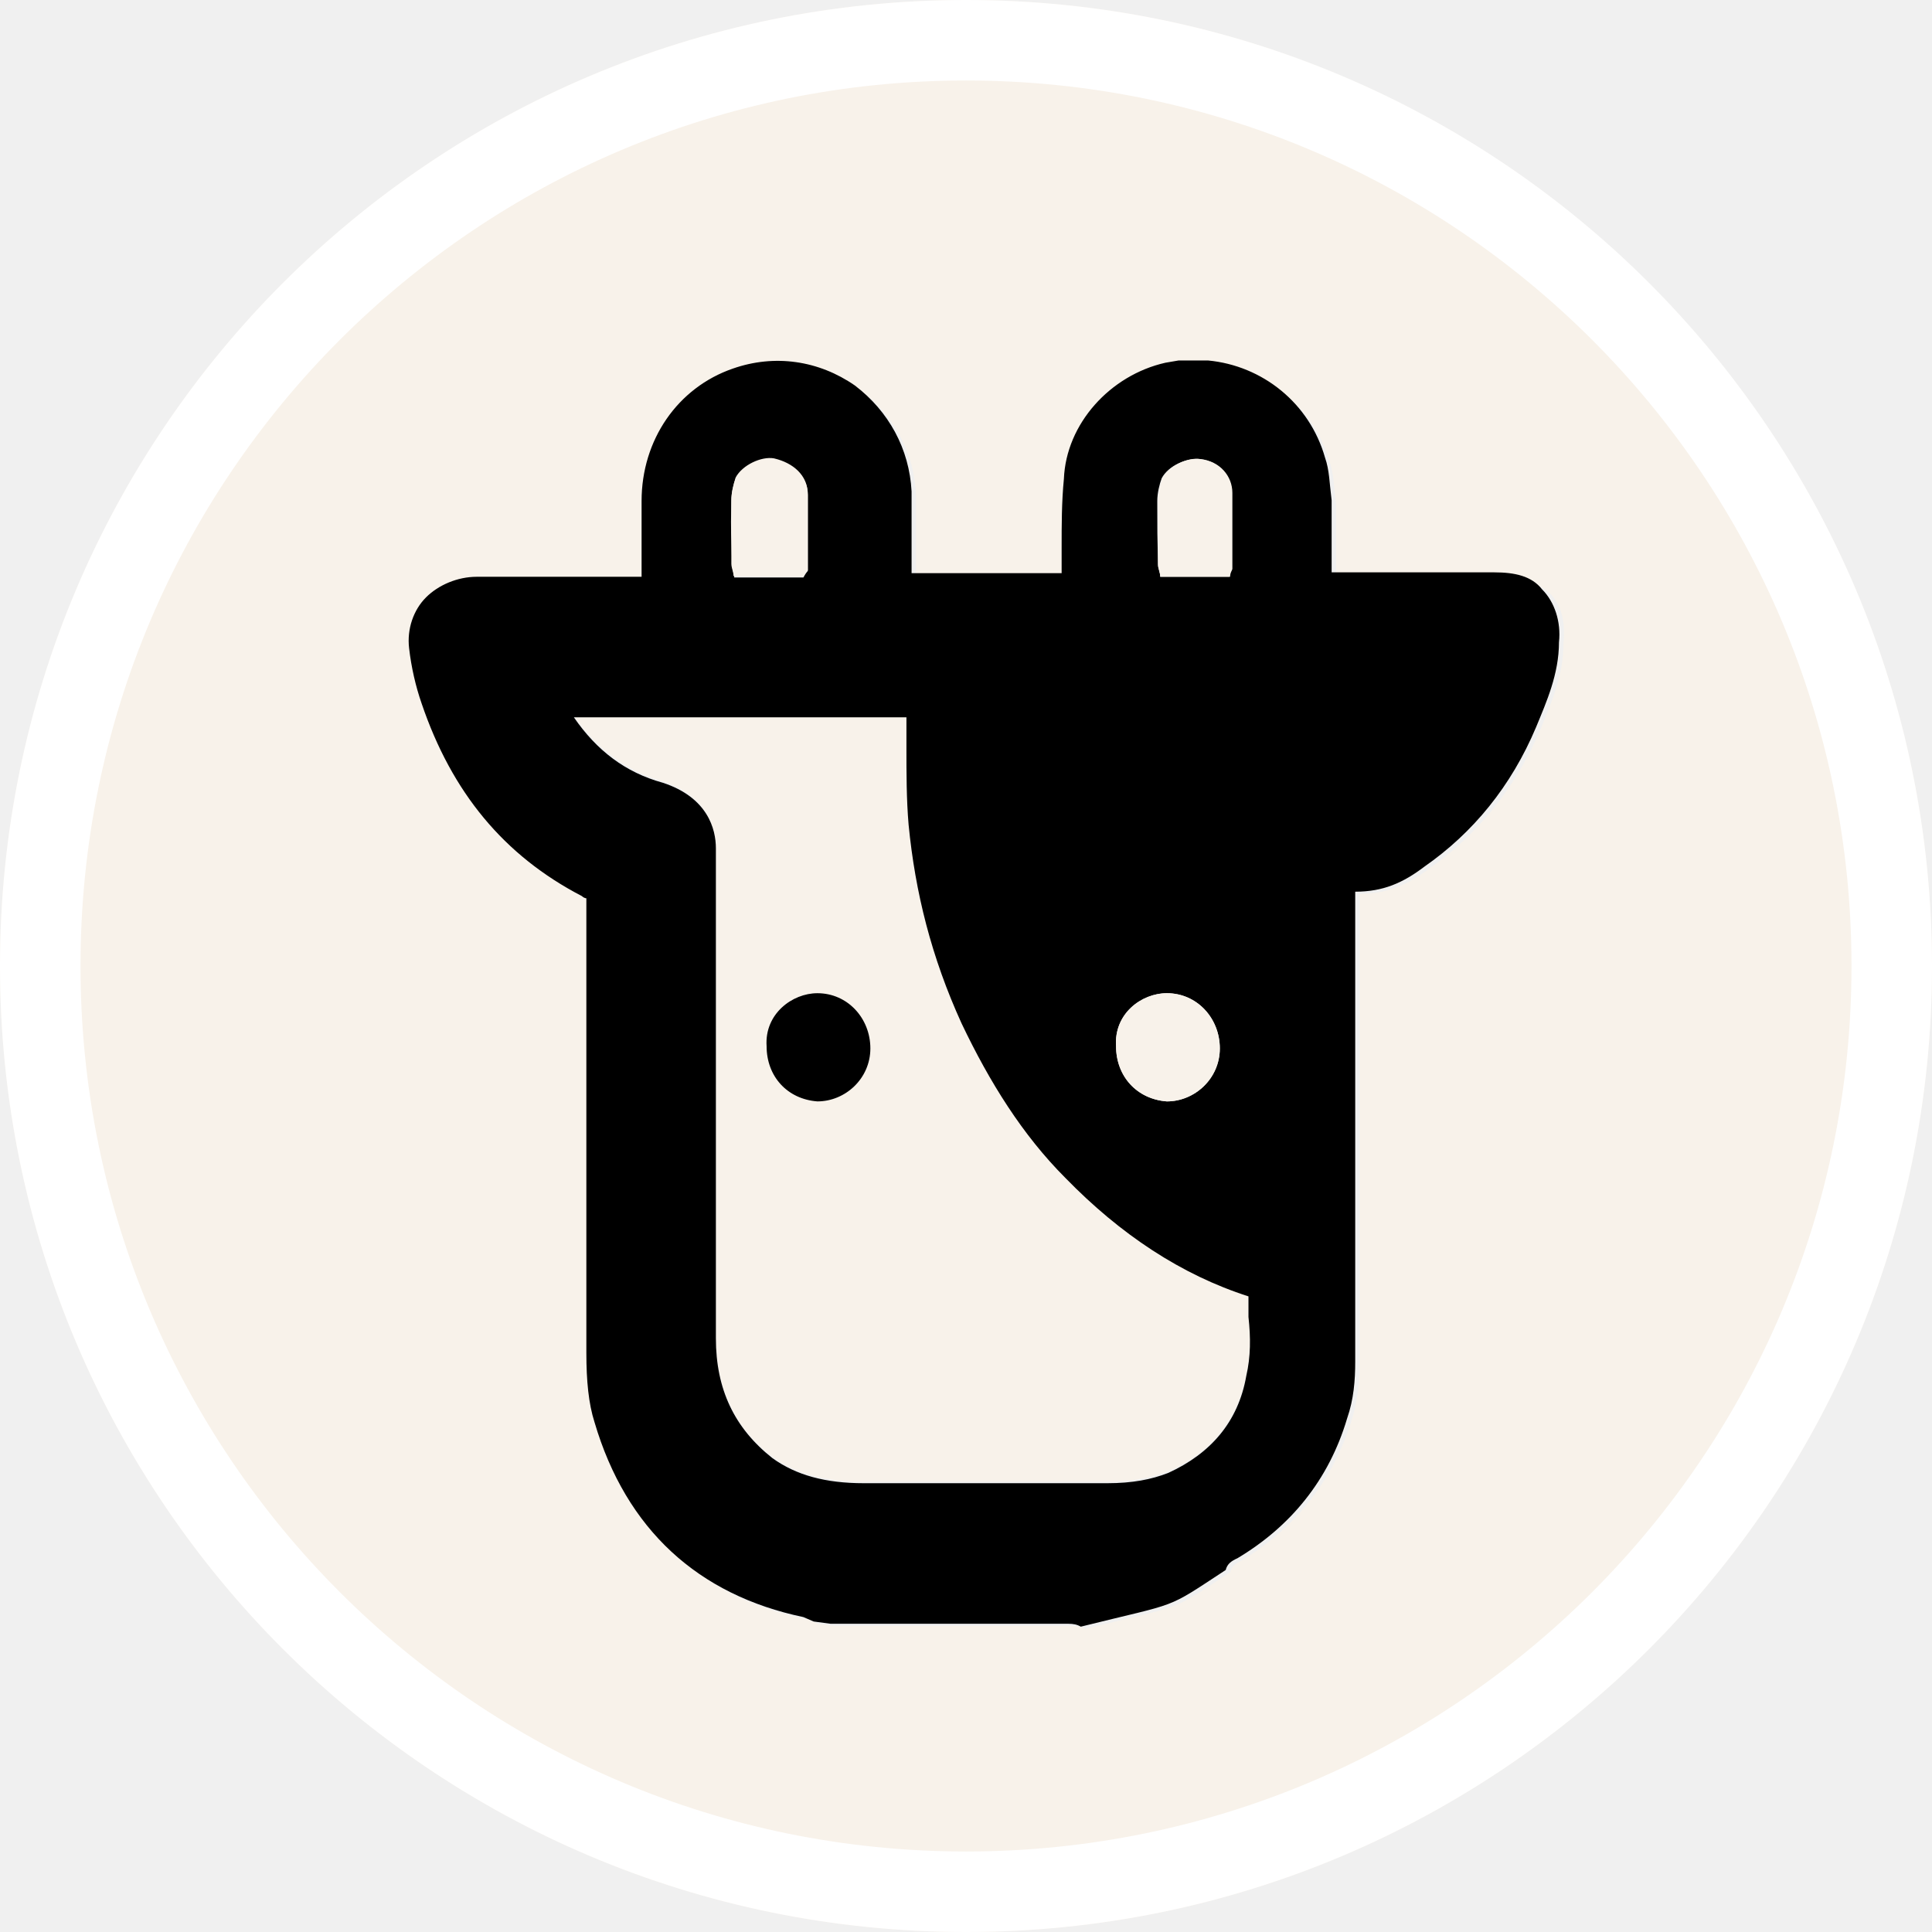
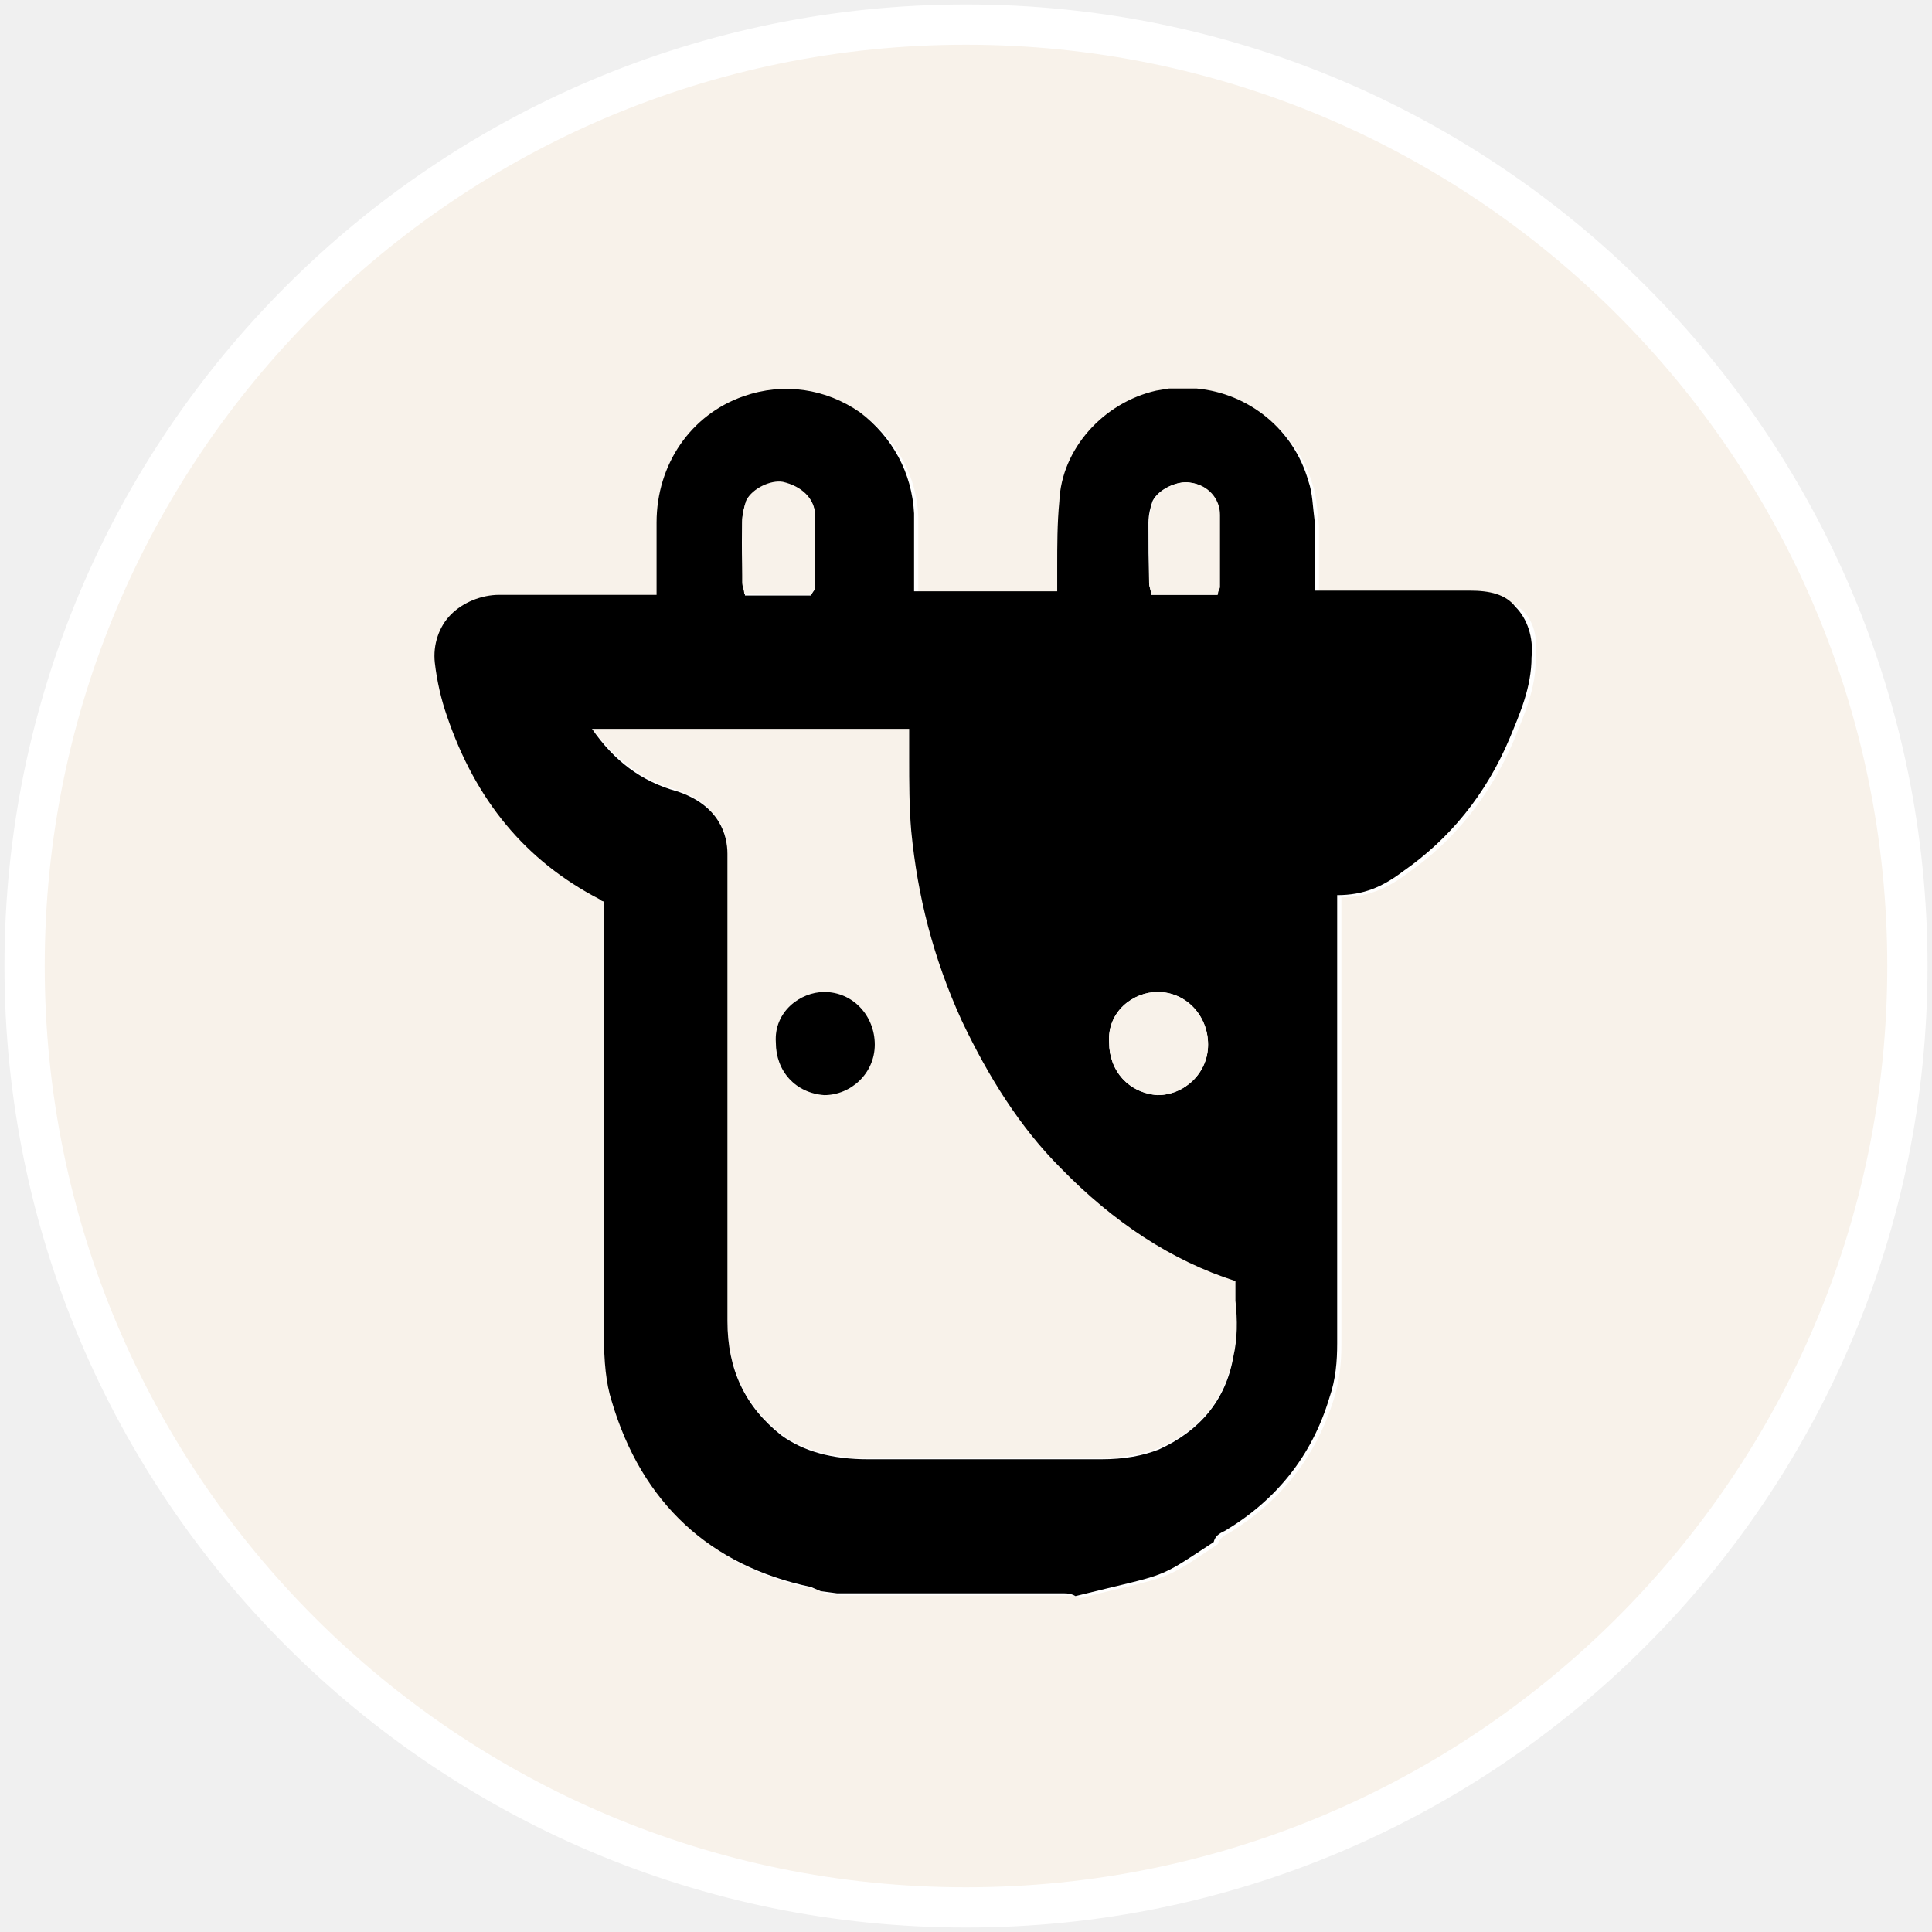
- <svg xmlns="http://www.w3.org/2000/svg" width="24" height="24" viewBox="0 0 24 24" fill="none">
-   <path d="M12 0C5.374 0 0 5.374 0 12C0 18.626 5.374 24 12 24C18.626 24 24 18.626 24 12C24 5.374 18.617 0 12 0ZM19.421 8.006C19.421 8.399 19.266 8.737 19.138 9.057C18.827 9.788 18.352 10.373 17.749 10.794C17.484 10.995 17.219 11.104 16.89 11.104V13.115C16.89 14.395 16.89 15.665 16.89 16.944C16.89 17.182 16.862 17.42 16.789 17.648C16.551 18.407 16.085 18.983 15.427 19.385C15.345 19.421 15.299 19.467 15.281 19.531C14.523 20.034 14.733 19.924 13.481 20.235C13.435 20.207 13.389 20.198 13.325 20.198H13.298C13.27 20.198 13.243 20.198 13.243 20.198H12.96H11.333C11.305 20.198 11.251 20.198 11.232 20.198H11.205H11.104C10.976 20.198 10.848 20.198 10.711 20.198C10.684 20.198 10.684 20.198 10.656 20.198C10.556 20.198 10.446 20.198 10.373 20.198L10.163 20.171L10.035 20.116C8.719 19.86 7.832 19.037 7.439 17.694C7.357 17.456 7.339 17.164 7.339 16.835C7.339 15.043 7.339 13.188 7.339 11.269C7.339 11.214 7.339 11.187 7.339 11.187C7.339 11.187 7.311 11.187 7.284 11.159C6.315 10.656 5.657 9.871 5.292 8.765C5.209 8.554 5.164 8.317 5.136 8.079C5.109 7.842 5.191 7.604 5.347 7.449C5.502 7.293 5.74 7.193 5.977 7.193C6.507 7.193 7.028 7.193 7.549 7.193H8.024V7.11C8.024 6.827 8.024 6.535 8.024 6.27C8.024 5.511 8.472 4.853 9.158 4.625C9.688 4.442 10.236 4.524 10.675 4.835C11.095 5.145 11.36 5.621 11.379 6.151C11.379 6.407 11.379 6.681 11.379 6.909C11.379 6.992 11.379 7.065 11.379 7.165H13.243C13.243 7.065 13.243 6.955 13.243 6.855C13.243 6.571 13.243 6.279 13.27 5.995C13.298 5.31 13.846 4.707 14.532 4.551C14.586 4.542 14.641 4.533 14.696 4.524H15.062C15.738 4.597 16.323 5.063 16.515 5.73C16.57 5.886 16.57 6.041 16.597 6.26C16.597 6.498 16.597 6.708 16.597 6.946C16.597 7.028 16.597 7.101 16.597 7.156H17.356C17.776 7.156 18.197 7.156 18.617 7.156C18.873 7.156 19.12 7.238 19.275 7.394C19.403 7.54 19.449 7.741 19.421 8.006Z" fill="#F8F2EA" />
-   <path d="M15.509 16.085C14.669 15.829 13.91 15.327 13.234 14.614C12.704 14.084 12.292 13.435 11.945 12.695C11.57 11.881 11.369 11.068 11.287 10.227C11.26 9.916 11.26 9.569 11.26 9.286C11.26 9.158 11.26 9.03 11.26 8.893H7.129C7.412 9.295 7.778 9.578 8.235 9.706C8.783 9.889 8.893 10.282 8.893 10.519C8.893 10.574 8.893 10.62 8.893 10.647V12.457C8.893 13.846 8.893 15.208 8.893 16.606C8.893 17.237 9.13 17.739 9.596 18.096C9.88 18.306 10.254 18.407 10.73 18.407C11.36 18.407 12.018 18.407 12.649 18.407H13.755C14.065 18.407 14.303 18.352 14.513 18.279C15.043 18.041 15.372 17.648 15.482 17.072C15.537 16.835 15.537 16.597 15.509 16.341C15.509 16.277 15.509 16.177 15.509 16.085ZM10.154 13.682C9.779 13.654 9.523 13.371 9.523 12.996C9.496 12.603 9.834 12.338 10.154 12.338C10.528 12.338 10.812 12.649 10.812 13.024C10.812 13.398 10.501 13.682 10.154 13.682Z" fill="#F8F2EA" />
-   <path d="M10.154 12.338C9.843 12.338 9.496 12.594 9.523 12.996C9.523 13.371 9.779 13.654 10.154 13.682C10.501 13.682 10.812 13.398 10.812 13.024C10.812 12.649 10.529 12.338 10.154 12.338Z" fill="black" />
-   <path d="M18.562 7.11C18.142 7.11 17.721 7.11 17.301 7.11H16.542C16.542 7.056 16.542 6.982 16.542 6.9C16.542 6.663 16.542 6.452 16.542 6.215C16.515 6.005 16.515 5.84 16.46 5.685C16.268 5.008 15.683 4.542 15.007 4.478H14.641C14.586 4.487 14.532 4.497 14.477 4.506C13.791 4.661 13.243 5.264 13.216 5.95C13.188 6.233 13.188 6.526 13.188 6.809C13.188 6.909 13.188 7.019 13.188 7.12H11.324C11.324 7.019 11.324 6.937 11.324 6.864C11.324 6.626 11.324 6.361 11.324 6.105C11.296 5.575 11.04 5.109 10.62 4.789C10.172 4.478 9.624 4.396 9.103 4.579C8.417 4.816 7.97 5.465 7.97 6.224C7.97 6.48 7.97 6.772 7.97 7.065V7.165H7.494C6.964 7.165 6.443 7.165 5.922 7.165C5.685 7.165 5.447 7.266 5.292 7.421C5.136 7.577 5.054 7.814 5.082 8.052C5.109 8.289 5.164 8.527 5.237 8.737C5.612 9.843 6.26 10.629 7.229 11.132C7.257 11.159 7.284 11.159 7.284 11.159C7.284 11.159 7.284 11.187 7.284 11.241C7.284 13.161 7.284 15.025 7.284 16.807C7.284 17.155 7.312 17.438 7.385 17.666C7.778 19.001 8.673 19.814 9.98 20.088L10.108 20.143L10.318 20.171C10.401 20.171 10.501 20.171 10.602 20.171C10.629 20.171 10.629 20.171 10.656 20.171C10.784 20.171 10.912 20.171 11.05 20.171H11.15H11.178C11.205 20.171 11.26 20.171 11.278 20.171H12.905H13.188C13.188 20.171 13.216 20.171 13.243 20.171H13.27C13.334 20.171 13.38 20.18 13.426 20.207C14.678 19.896 14.459 20.006 15.226 19.503C15.245 19.43 15.29 19.394 15.372 19.357C16.03 18.964 16.506 18.388 16.734 17.621C16.817 17.383 16.835 17.145 16.835 16.917C16.835 15.637 16.835 14.367 16.835 13.088V11.077C17.182 11.077 17.429 10.967 17.694 10.766C18.297 10.346 18.772 9.77 19.083 9.03C19.211 8.719 19.366 8.372 19.366 7.979C19.394 7.723 19.311 7.476 19.156 7.321C19.028 7.156 18.818 7.11 18.562 7.11ZM14.376 6.224C14.376 6.123 14.404 6.014 14.431 5.941C14.513 5.785 14.742 5.685 14.906 5.703C15.144 5.73 15.299 5.913 15.299 6.123C15.299 6.626 15.299 6.544 15.299 7.065C15.299 7.092 15.272 7.12 15.272 7.165C14.989 7.165 14.696 7.165 14.413 7.165C14.413 7.11 14.385 7.065 14.385 7.01C14.376 6.562 14.376 6.69 14.376 6.224ZM14.495 12.338C14.87 12.338 15.153 12.649 15.153 13.024C15.153 13.398 14.842 13.682 14.495 13.682C14.12 13.654 13.864 13.371 13.864 12.996C13.837 12.594 14.175 12.338 14.495 12.338ZM9.085 6.224C9.085 6.123 9.112 6.014 9.139 5.941C9.222 5.785 9.45 5.685 9.615 5.703C9.852 5.758 10.035 5.913 10.035 6.151C10.035 6.653 10.035 6.571 10.035 7.092C10.035 7.092 10.008 7.12 9.98 7.174C9.697 7.174 9.404 7.174 9.121 7.174C9.121 7.12 9.094 7.074 9.094 7.019C9.085 6.562 9.075 6.69 9.085 6.224ZM15.482 17.091C15.382 17.666 15.034 18.059 14.513 18.297C14.303 18.379 14.066 18.425 13.755 18.425H12.649C12.018 18.425 11.36 18.425 10.73 18.425C10.254 18.425 9.889 18.325 9.596 18.114C9.121 17.739 8.893 17.255 8.893 16.625C8.893 15.235 8.893 13.874 8.893 12.475V10.666C8.893 10.638 8.893 10.583 8.893 10.538C8.893 10.3 8.792 9.907 8.235 9.724C7.768 9.596 7.412 9.322 7.129 8.911H11.26C11.26 9.039 11.26 9.167 11.26 9.304C11.26 9.587 11.26 9.935 11.287 10.245C11.369 11.086 11.57 11.89 11.945 12.713C12.293 13.444 12.704 14.102 13.234 14.632C13.919 15.336 14.678 15.838 15.509 16.104C15.509 16.186 15.509 16.286 15.509 16.36C15.537 16.615 15.537 16.853 15.482 17.091Z" fill="black" />
-   <path d="M14.495 13.682C14.842 13.682 15.153 13.398 15.153 13.024C15.153 12.649 14.87 12.338 14.495 12.338C14.184 12.338 13.837 12.594 13.864 12.996C13.864 13.362 14.12 13.654 14.495 13.682Z" fill="#F8F2EA" />
-   <path d="M9.98 7.165C10.008 7.11 10.035 7.083 10.035 7.083C10.035 6.553 10.035 6.635 10.035 6.142C10.035 5.904 9.852 5.749 9.615 5.694C9.459 5.666 9.222 5.776 9.139 5.931C9.112 6.014 9.085 6.114 9.085 6.215C9.085 6.69 9.085 6.562 9.085 7.001C9.085 7.056 9.112 7.101 9.112 7.156C9.395 7.165 9.679 7.165 9.98 7.165Z" fill="#F8F2EA" />
-   <path d="M15.281 7.165C15.281 7.11 15.309 7.083 15.309 7.065C15.309 6.535 15.309 6.617 15.309 6.123C15.309 5.913 15.153 5.73 14.915 5.703C14.76 5.676 14.523 5.785 14.44 5.941C14.413 6.023 14.385 6.123 14.385 6.224C14.385 6.699 14.385 6.571 14.385 7.01C14.385 7.065 14.413 7.11 14.413 7.165C14.696 7.165 14.989 7.165 15.281 7.165Z" fill="#F8F2EA" />
-   <rect x="0.5" y="0.5" width="23" height="23" rx="11.5" stroke="white" />
+ <svg xmlns="http://www.w3.org/2000/svg" xml:space="preserve" id="Layer_1" x="0" y="0" version="1.1" viewBox="0 0 1080 1080">
+   <style>.st1{fill:#f8f2ea}</style>
+   <circle cx="540" cy="540" r="537.5" fill="#fff" />
+   <path d="M540 25C255.632 25 25 255.632 25 540s230.632 515 515 515 515-230.632 515-515S823.976 25 540 25zm318.492 343.595c0 16.866-6.668 31.379-12.159 45.107-13.336 31.379-33.732 56.481-59.619 74.524-11.375 8.629-22.749 13.336-36.87 13.336v250.636c0 10.198-1.177 20.396-4.314 30.202-10.198 32.555-30.202 57.266-58.442 74.524-3.53 1.569-5.491 3.53-6.276 6.276-32.555 21.573-23.534 16.866-77.27 30.202-1.961-1.177-3.922-1.569-6.668-1.569H470.183l-9.021-1.177-5.491-2.353c-56.481-10.982-94.528-46.283-111.394-103.941-3.53-10.198-4.315-22.749-4.315-36.87V505.093s-1.177 0-2.353-1.177c-41.577-21.573-69.817-55.305-85.506-102.765-3.53-9.021-5.491-19.219-6.668-29.417-1.177-10.198 2.353-20.396 9.021-27.064 6.668-6.668 16.866-10.982 27.064-10.982h87.86v-39.615c0-32.555 19.219-60.796 48.637-70.602 22.749-7.845 46.283-4.314 65.11 9.021 18.043 13.336 29.417 33.732 30.202 56.481v43.537h80.015v-13.336c0-12.159 0-24.711 1.177-36.87 1.177-29.417 24.711-55.305 54.128-61.973l7.06-1.177h15.689c29.025 3.138 54.128 23.142 62.365 51.775 2.353 6.668 2.353 13.336 3.53 22.749v38.438h86.683c10.982 0 21.573 3.53 28.241 10.198 5.491 6.277 7.452 14.906 6.275 26.281z" class="st1" />
+   <path d="M690.617 715.328c-36.085-10.982-68.641-32.555-97.666-63.149-22.749-22.749-40.4-50.598-55.305-82.369-16.082-34.909-24.711-69.817-28.241-105.903-1.177-13.336-1.177-28.241-1.177-40.4v-16.866H330.94c12.159 17.258 27.848 29.417 47.46 34.909 23.534 7.845 28.241 24.711 28.241 34.909v261.226c0 27.064 10.198 48.637 30.202 63.934 12.159 9.021 28.241 13.336 48.637 13.336h129.829c13.336 0 23.534-2.353 32.555-5.491 22.749-10.198 36.87-27.064 41.577-51.775 2.353-10.198 2.353-20.396 1.177-31.379l-.001-10.982zM460.769 612.171c-16.082-1.177-27.064-13.336-27.064-29.417-1.177-16.866 13.336-28.241 27.064-28.241 16.082 0 28.241 13.336 28.241 29.417 0 16.081-13.336 28.241-28.241 28.241z" class="st1" />
+   <path d="M460.769 554.513c-13.336 0-28.241 10.982-27.064 28.241 0 16.081 10.982 28.241 27.064 29.417 14.905 0 28.241-12.159 28.241-28.241s-12.159-29.417-28.241-29.417z" />
+   <path d="M821.622 330.156h-86.683v-38.438c-1.177-9.021-1.177-16.081-3.53-22.749-8.237-29.025-33.34-49.029-62.365-51.775h-15.689l-7.06 1.177c-29.417 6.668-52.951 32.555-54.128 61.973-1.177 12.159-1.177 24.711-1.177 36.87v13.336h-80.015v-43.537c-1.177-22.749-12.159-42.753-30.202-56.481-19.219-13.336-42.753-16.866-65.11-9.021-29.417 10.198-48.637 38.046-48.637 70.602v40.399h-87.86c-10.198 0-20.396 4.314-27.064 10.982-6.668 6.668-10.198 16.866-9.021 27.064 1.177 10.198 3.53 20.396 6.668 29.417 16.082 47.46 43.93 81.192 85.506 102.765 1.177 1.177 2.353 1.177 2.353 1.177v242.399c0 14.905 1.177 27.064 4.315 36.87 16.866 57.266 55.305 92.174 111.394 103.941l5.491 2.353 9.021 1.177H594.52c2.746 0 4.707.392 6.668 1.569 53.736-13.336 44.322-8.629 77.27-30.202.784-3.138 2.746-4.707 6.276-6.276 28.241-16.866 48.637-41.576 58.443-74.524 3.53-10.198 4.314-20.396 4.314-30.202V500.386c14.905 0 25.495-4.707 36.87-13.336 25.887-18.043 46.283-42.753 59.619-74.524 5.491-13.336 12.159-28.241 12.159-45.107 1.177-10.982-2.353-21.573-9.021-28.241-5.492-7.061-14.513-9.022-25.496-9.022zM641.98 292.11c0-4.314 1.177-9.021 2.353-12.159 3.53-6.668 13.336-10.982 20.396-10.198 10.198 1.177 16.866 9.021 16.866 18.043v40.4c0 1.177-1.177 2.353-1.177 4.314h-36.87c0-2.353-1.177-4.314-1.177-6.668-.391-19.22-.391-13.728-.391-33.732zm5.099 262.403c16.082 0 28.241 13.336 28.241 29.417 0 16.081-13.336 28.241-28.241 28.241-16.081-1.177-27.064-13.336-27.064-29.417-1.176-17.259 13.336-28.241 27.064-28.241zM414.878 292.11c0-4.314 1.177-9.021 2.353-12.159 3.53-6.668 13.336-10.982 20.396-10.198 10.198 2.353 18.043 9.021 18.043 19.219v40.4s-1.177 1.177-2.353 3.53h-36.87c0-2.353-1.177-4.314-1.177-6.668-.392-19.612-.784-14.12-.392-34.124zM689.44 758.473c-4.315 24.711-19.219 41.576-41.577 51.775-9.021 3.53-19.219 5.491-32.555 5.491H485.479c-20.396 0-36.085-4.314-48.637-13.336-20.396-16.081-30.202-36.87-30.202-63.934V477.243c0-10.198-4.315-27.064-28.241-34.909-20.004-5.491-35.301-17.258-47.46-34.909h177.289v16.866c0 12.159 0 27.064 1.177 40.4 3.53 36.085 12.159 70.602 28.241 105.902 14.905 31.379 32.555 59.619 55.305 82.369 29.417 30.202 61.973 51.775 97.666 63.149v10.982c1.177 10.984 1.177 21.182-1.177 31.38z" />
+   <path d="M647.079 612.171c14.905 0 28.241-12.159 28.241-28.241 0-16.081-12.159-29.417-28.241-29.417-13.336 0-28.241 10.982-27.064 28.241 0 15.689 10.983 28.24 27.064 29.417zM453.317 332.509c1.177-2.353 2.353-3.53 2.353-3.53v-40.4c0-10.198-7.845-16.866-18.043-19.219-6.668-1.177-16.866 3.53-20.396 10.198-1.177 3.53-2.353 7.845-2.353 12.159v33.732c0 2.353 1.177 4.314 1.177 6.668 12.159.392 24.318.392 37.262.392zm227.494 0c0-2.353 1.177-3.53 1.177-4.314v-40.4c0-9.021-6.668-16.866-16.866-18.043-6.668-1.177-16.866 3.53-20.396 10.198-1.177 3.53-2.353 7.845-2.353 12.159v33.732c0 2.353 1.177 4.314 1.177 6.668h37.261z" class="st1" />
</svg>
